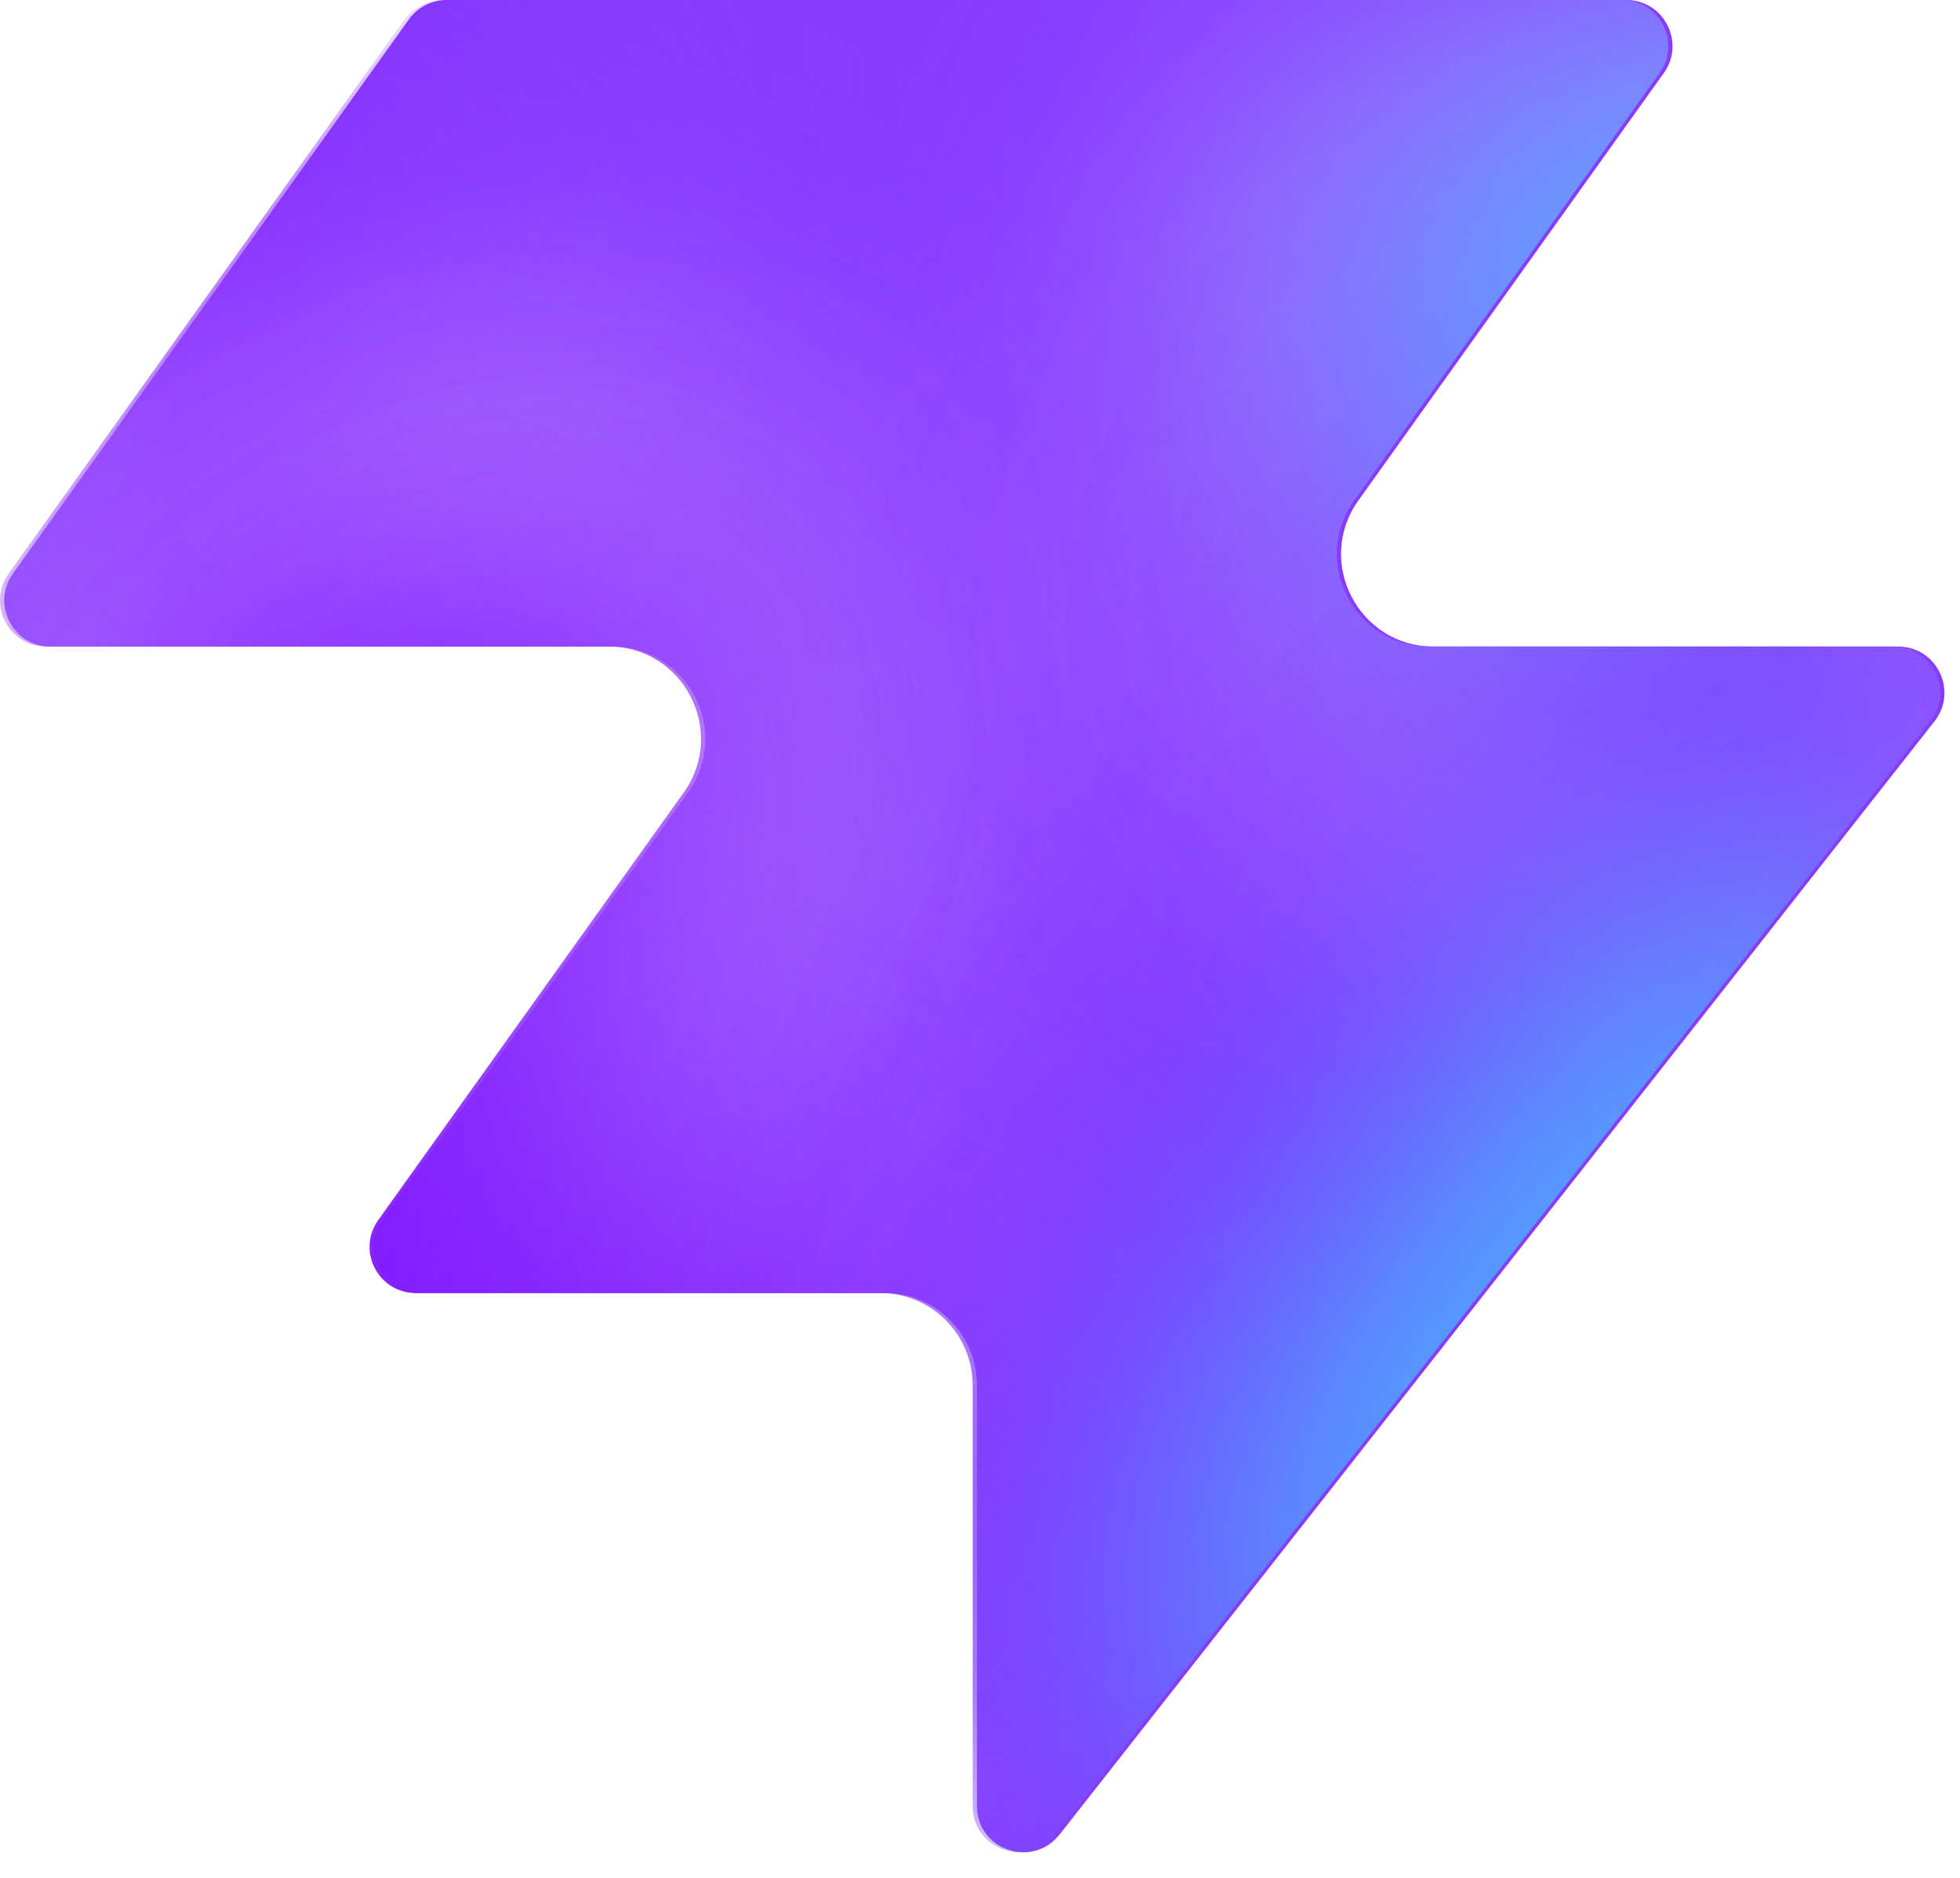
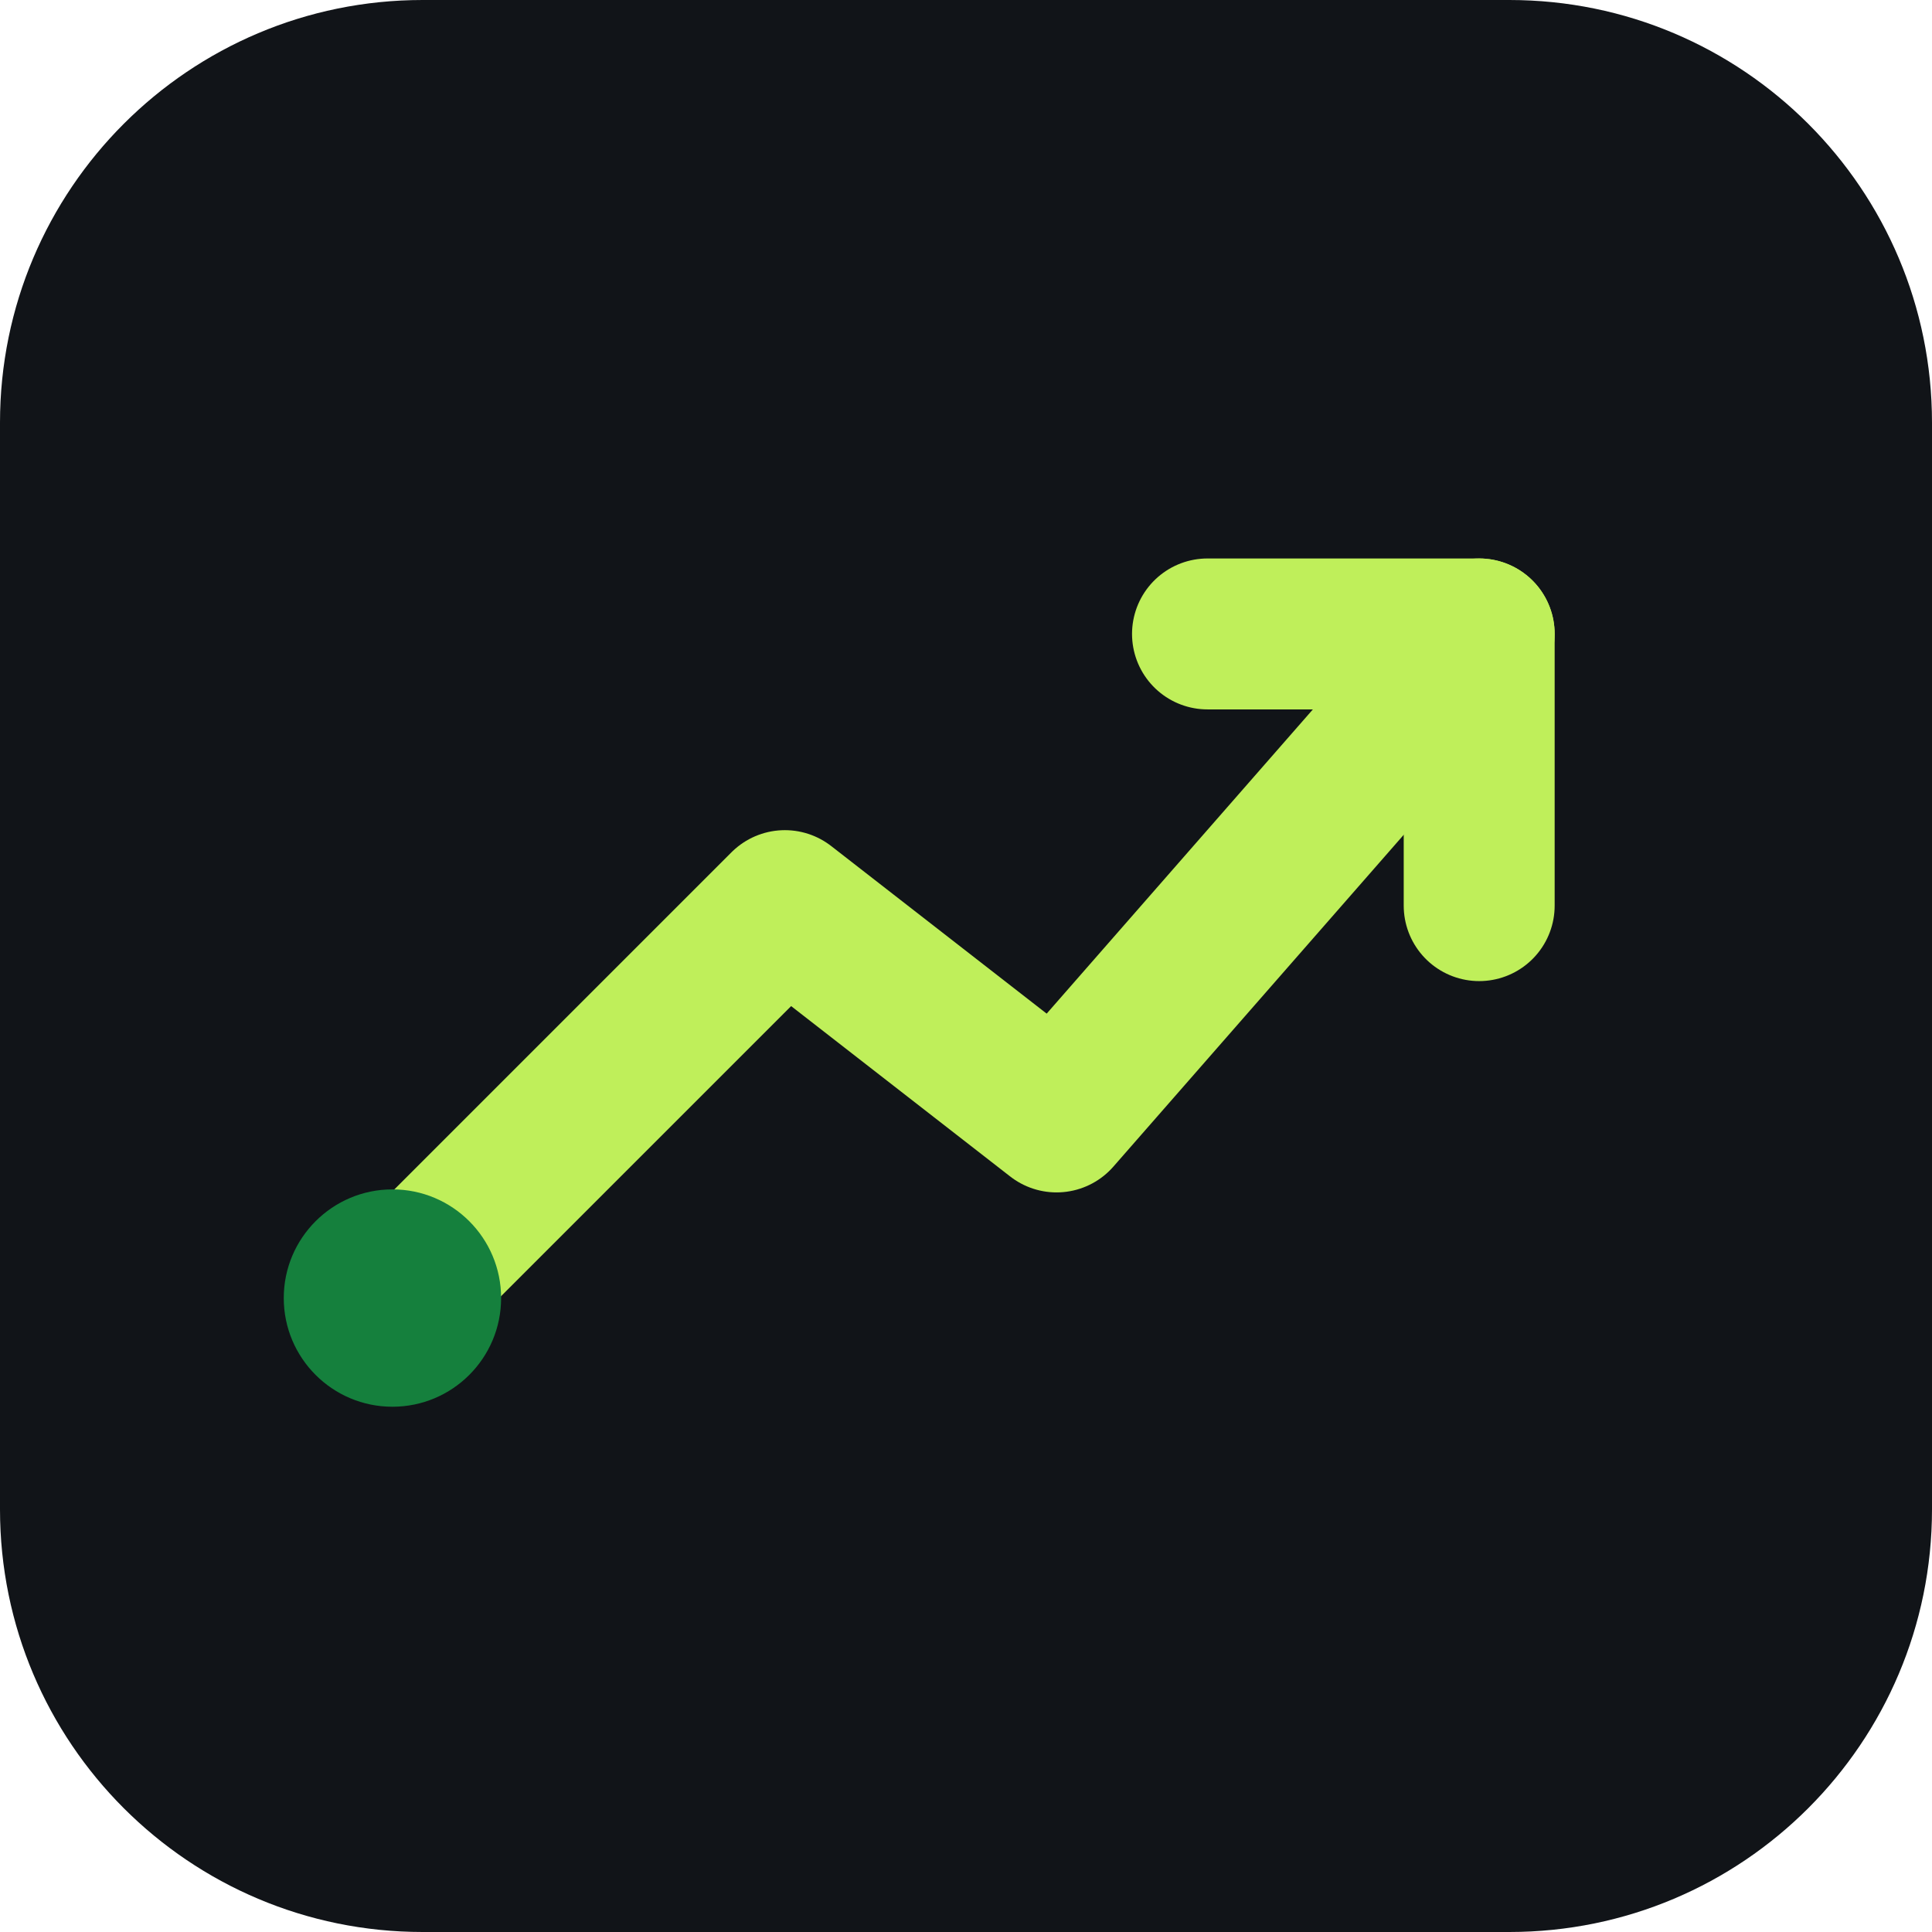
- <svg xmlns="http://www.w3.org/2000/svg" width="48" height="46" fill="none" viewBox="0 0 48 46">
-   <path fill="#863bff" d="M25.946 44.938c-.664.845-2.021.375-2.021-.698V33.937a2.26 2.26 0 0 0-2.262-2.262H10.287c-.92 0-1.456-1.04-.92-1.788l7.48-10.471c1.07-1.497 0-3.578-1.842-3.578H1.237c-.92 0-1.456-1.04-.92-1.788L10.013.474c.214-.297.556-.474.92-.474h28.894c.92 0 1.456 1.04.92 1.788l-7.48 10.471c-1.07 1.498 0 3.579 1.842 3.579h11.377c.943 0 1.473 1.088.89 1.83L25.947 44.94z" style="fill:#863bff;fill:color(display-p3 .525 .23 1);fill-opacity:1" />
-   <mask id="a" width="48" height="46" x="0" y="0" maskUnits="userSpaceOnUse" style="mask-type:alpha">
-     <path fill="#000" d="M25.842 44.938c-.664.844-2.021.375-2.021-.698V33.937a2.26 2.26 0 0 0-2.262-2.262H10.183c-.92 0-1.456-1.04-.92-1.788l7.48-10.471c1.07-1.498 0-3.579-1.842-3.579H1.133c-.92 0-1.456-1.04-.92-1.787L9.91.473c.214-.297.556-.474.92-.474h28.894c.92 0 1.456 1.04.92 1.788l-7.48 10.471c-1.07 1.498 0 3.578 1.842 3.578h11.377c.943 0 1.473 1.088.89 1.832L25.843 44.94z" style="fill:#000;fill-opacity:1" />
-   </mask>
-   <g mask="url(#a)">
-     <g filter="url(#b)">
-       <ellipse cx="5.508" cy="14.704" fill="#ede6ff" rx="5.508" ry="14.704" style="fill:#ede6ff;fill:color(display-p3 .927 .903 1);fill-opacity:1" transform="matrix(.00324 1 1 -.00324 -4.47 31.516)" />
-     </g>
-     <g filter="url(#c)">
-       <ellipse cx="10.399" cy="29.851" fill="#ede6ff" rx="10.399" ry="29.851" style="fill:#ede6ff;fill:color(display-p3 .927 .903 1);fill-opacity:1" transform="matrix(.00324 1 1 -.00324 -39.328 7.883)" />
-     </g>
-     <g filter="url(#d)">
-       <ellipse cx="5.508" cy="30.487" fill="#7e14ff" rx="5.508" ry="30.487" style="fill:#7e14ff;fill:color(display-p3 .492 .077 1);fill-opacity:1" transform="rotate(89.814 -25.913 -14.639)scale(1 -1)" />
-     </g>
-     <g filter="url(#e)">
-       <ellipse cx="5.508" cy="30.599" fill="#7e14ff" rx="5.508" ry="30.599" style="fill:#7e14ff;fill:color(display-p3 .492 .077 1);fill-opacity:1" transform="rotate(89.814 -32.644 -3.334)scale(1 -1)" />
-     </g>
-     <g filter="url(#f)">
-       <ellipse cx="5.508" cy="30.599" fill="#7e14ff" rx="5.508" ry="30.599" style="fill:#7e14ff;fill:color(display-p3 .492 .077 1);fill-opacity:1" transform="matrix(.00324 1 1 -.00324 -34.34 30.47)" />
-     </g>
-     <g filter="url(#g)">
-       <ellipse cx="14.072" cy="22.078" fill="#ede6ff" rx="14.072" ry="22.078" style="fill:#ede6ff;fill:color(display-p3 .927 .903 1);fill-opacity:1" transform="rotate(93.35 24.506 48.493)scale(-1 1)" />
-     </g>
-     <g filter="url(#h)">
-       <ellipse cx="3.47" cy="21.501" fill="#7e14ff" rx="3.47" ry="21.501" style="fill:#7e14ff;fill:color(display-p3 .492 .077 1);fill-opacity:1" transform="rotate(89.009 28.708 47.59)scale(-1 1)" />
-     </g>
-     <g filter="url(#i)">
-       <ellipse cx="3.47" cy="21.501" fill="#7e14ff" rx="3.47" ry="21.501" style="fill:#7e14ff;fill:color(display-p3 .492 .077 1);fill-opacity:1" transform="rotate(89.009 28.708 47.59)scale(-1 1)" />
-     </g>
-     <g filter="url(#j)">
-       <ellipse cx=".387" cy="8.972" fill="#7e14ff" rx="4.407" ry="29.108" style="fill:#7e14ff;fill:color(display-p3 .492 .077 1);fill-opacity:1" transform="rotate(39.51 .387 8.972)" />
-     </g>
-     <g filter="url(#k)">
-       <ellipse cx="47.523" cy="-6.092" fill="#7e14ff" rx="4.407" ry="29.108" style="fill:#7e14ff;fill:color(display-p3 .492 .077 1);fill-opacity:1" transform="rotate(37.892 47.523 -6.092)" />
-     </g>
-     <g filter="url(#l)">
-       <ellipse cx="41.412" cy="6.333" fill="#47bfff" rx="5.971" ry="9.665" style="fill:#47bfff;fill:color(display-p3 .28 .748 1);fill-opacity:1" transform="rotate(37.892 41.412 6.333)" />
-     </g>
-     <g filter="url(#m)">
-       <ellipse cx="-1.879" cy="38.332" fill="#7e14ff" rx="4.407" ry="29.108" style="fill:#7e14ff;fill:color(display-p3 .492 .077 1);fill-opacity:1" transform="rotate(37.892 -1.88 38.332)" />
-     </g>
-     <g filter="url(#n)">
-       <ellipse cx="-1.879" cy="38.332" fill="#7e14ff" rx="4.407" ry="29.108" style="fill:#7e14ff;fill:color(display-p3 .492 .077 1);fill-opacity:1" transform="rotate(37.892 -1.88 38.332)" />
-     </g>
-     <g filter="url(#o)">
-       <ellipse cx="35.651" cy="29.907" fill="#7e14ff" rx="4.407" ry="29.108" style="fill:#7e14ff;fill:color(display-p3 .492 .077 1);fill-opacity:1" transform="rotate(37.892 35.651 29.907)" />
-     </g>
-     <g filter="url(#p)">
-       <ellipse cx="38.418" cy="32.4" fill="#47bfff" rx="5.971" ry="15.297" style="fill:#47bfff;fill:color(display-p3 .28 .748 1);fill-opacity:1" transform="rotate(37.892 38.418 32.4)" />
-     </g>
-   </g>
-   <defs>
-     <filter id="b" width="60.045" height="41.654" x="-19.77" y="16.149" color-interpolation-filters="sRGB" filterUnits="userSpaceOnUse">
-       <feFlood flood-opacity="0" result="BackgroundImageFix" />
-       <feBlend in="SourceGraphic" in2="BackgroundImageFix" result="shape" />
-       <feGaussianBlur result="effect1_foregroundBlur_2002_17158" stdDeviation="7.659" />
-     </filter>
-     <filter id="c" width="90.34" height="51.437" x="-54.613" y="-7.533" color-interpolation-filters="sRGB" filterUnits="userSpaceOnUse">
-       <feFlood flood-opacity="0" result="BackgroundImageFix" />
-       <feBlend in="SourceGraphic" in2="BackgroundImageFix" result="shape" />
-       <feGaussianBlur result="effect1_foregroundBlur_2002_17158" stdDeviation="7.659" />
-     </filter>
-     <filter id="d" width="79.355" height="29.4" x="-49.64" y="2.03" color-interpolation-filters="sRGB" filterUnits="userSpaceOnUse">
-       <feFlood flood-opacity="0" result="BackgroundImageFix" />
-       <feBlend in="SourceGraphic" in2="BackgroundImageFix" result="shape" />
-       <feGaussianBlur result="effect1_foregroundBlur_2002_17158" stdDeviation="4.596" />
-     </filter>
-     <filter id="e" width="79.579" height="29.4" x="-45.045" y="20.029" color-interpolation-filters="sRGB" filterUnits="userSpaceOnUse">
-       <feFlood flood-opacity="0" result="BackgroundImageFix" />
-       <feBlend in="SourceGraphic" in2="BackgroundImageFix" result="shape" />
-       <feGaussianBlur result="effect1_foregroundBlur_2002_17158" stdDeviation="4.596" />
-     </filter>
-     <filter id="f" width="79.579" height="29.4" x="-43.513" y="21.178" color-interpolation-filters="sRGB" filterUnits="userSpaceOnUse">
-       <feFlood flood-opacity="0" result="BackgroundImageFix" />
-       <feBlend in="SourceGraphic" in2="BackgroundImageFix" result="shape" />
-       <feGaussianBlur result="effect1_foregroundBlur_2002_17158" stdDeviation="4.596" />
-     </filter>
-     <filter id="g" width="74.749" height="58.852" x="15.756" y="-17.901" color-interpolation-filters="sRGB" filterUnits="userSpaceOnUse">
-       <feFlood flood-opacity="0" result="BackgroundImageFix" />
-       <feBlend in="SourceGraphic" in2="BackgroundImageFix" result="shape" />
-       <feGaussianBlur result="effect1_foregroundBlur_2002_17158" stdDeviation="7.659" />
-     </filter>
-     <filter id="h" width="61.377" height="25.362" x="23.548" y="2.284" color-interpolation-filters="sRGB" filterUnits="userSpaceOnUse">
-       <feFlood flood-opacity="0" result="BackgroundImageFix" />
-       <feBlend in="SourceGraphic" in2="BackgroundImageFix" result="shape" />
-       <feGaussianBlur result="effect1_foregroundBlur_2002_17158" stdDeviation="4.596" />
-     </filter>
-     <filter id="i" width="61.377" height="25.362" x="23.548" y="2.284" color-interpolation-filters="sRGB" filterUnits="userSpaceOnUse">
-       <feFlood flood-opacity="0" result="BackgroundImageFix" />
-       <feBlend in="SourceGraphic" in2="BackgroundImageFix" result="shape" />
-       <feGaussianBlur result="effect1_foregroundBlur_2002_17158" stdDeviation="4.596" />
-     </filter>
-     <filter id="j" width="56.045" height="63.649" x="-27.636" y="-22.853" color-interpolation-filters="sRGB" filterUnits="userSpaceOnUse">
-       <feFlood flood-opacity="0" result="BackgroundImageFix" />
-       <feBlend in="SourceGraphic" in2="BackgroundImageFix" result="shape" />
-       <feGaussianBlur result="effect1_foregroundBlur_2002_17158" stdDeviation="4.596" />
-     </filter>
-     <filter id="k" width="54.814" height="64.646" x="20.116" y="-38.415" color-interpolation-filters="sRGB" filterUnits="userSpaceOnUse">
-       <feFlood flood-opacity="0" result="BackgroundImageFix" />
-       <feBlend in="SourceGraphic" in2="BackgroundImageFix" result="shape" />
-       <feGaussianBlur result="effect1_foregroundBlur_2002_17158" stdDeviation="4.596" />
-     </filter>
-     <filter id="l" width="33.541" height="35.313" x="24.641" y="-11.323" color-interpolation-filters="sRGB" filterUnits="userSpaceOnUse">
-       <feFlood flood-opacity="0" result="BackgroundImageFix" />
-       <feBlend in="SourceGraphic" in2="BackgroundImageFix" result="shape" />
-       <feGaussianBlur result="effect1_foregroundBlur_2002_17158" stdDeviation="4.596" />
-     </filter>
-     <filter id="m" width="54.814" height="64.646" x="-29.286" y="6.009" color-interpolation-filters="sRGB" filterUnits="userSpaceOnUse">
-       <feFlood flood-opacity="0" result="BackgroundImageFix" />
-       <feBlend in="SourceGraphic" in2="BackgroundImageFix" result="shape" />
-       <feGaussianBlur result="effect1_foregroundBlur_2002_17158" stdDeviation="4.596" />
-     </filter>
-     <filter id="n" width="54.814" height="64.646" x="-29.286" y="6.009" color-interpolation-filters="sRGB" filterUnits="userSpaceOnUse">
-       <feFlood flood-opacity="0" result="BackgroundImageFix" />
-       <feBlend in="SourceGraphic" in2="BackgroundImageFix" result="shape" />
-       <feGaussianBlur result="effect1_foregroundBlur_2002_17158" stdDeviation="4.596" />
-     </filter>
-     <filter id="o" width="54.814" height="64.646" x="8.244" y="-2.416" color-interpolation-filters="sRGB" filterUnits="userSpaceOnUse">
-       <feFlood flood-opacity="0" result="BackgroundImageFix" />
-       <feBlend in="SourceGraphic" in2="BackgroundImageFix" result="shape" />
-       <feGaussianBlur result="effect1_foregroundBlur_2002_17158" stdDeviation="4.596" />
-     </filter>
-     <filter id="p" width="39.409" height="43.623" x="18.713" y="10.588" color-interpolation-filters="sRGB" filterUnits="userSpaceOnUse">
-       <feFlood flood-opacity="0" result="BackgroundImageFix" />
-       <feBlend in="SourceGraphic" in2="BackgroundImageFix" result="shape" />
-       <feGaussianBlur result="effect1_foregroundBlur_2002_17158" stdDeviation="4.596" />
-     </filter>
-   </defs>
+ <svg xmlns="http://www.w3.org/2000/svg" viewBox="0 0 64 64" width="64" height="64">
+   <rect width="64" height="64" rx="14" fill="#111418" />
+   <path d="M13 43 L26 30 L35 37 L49 21" fill="none" stroke="#BFEF5A" stroke-width="5" stroke-linecap="round" stroke-linejoin="round" />
+   <path d="M40 21 L49 21 L49 30" fill="none" stroke="#BFEF5A" stroke-width="5" stroke-linecap="round" stroke-linejoin="round" />
+   <circle cx="13" cy="43" r="3.6" fill="#15803D" />
</svg>
